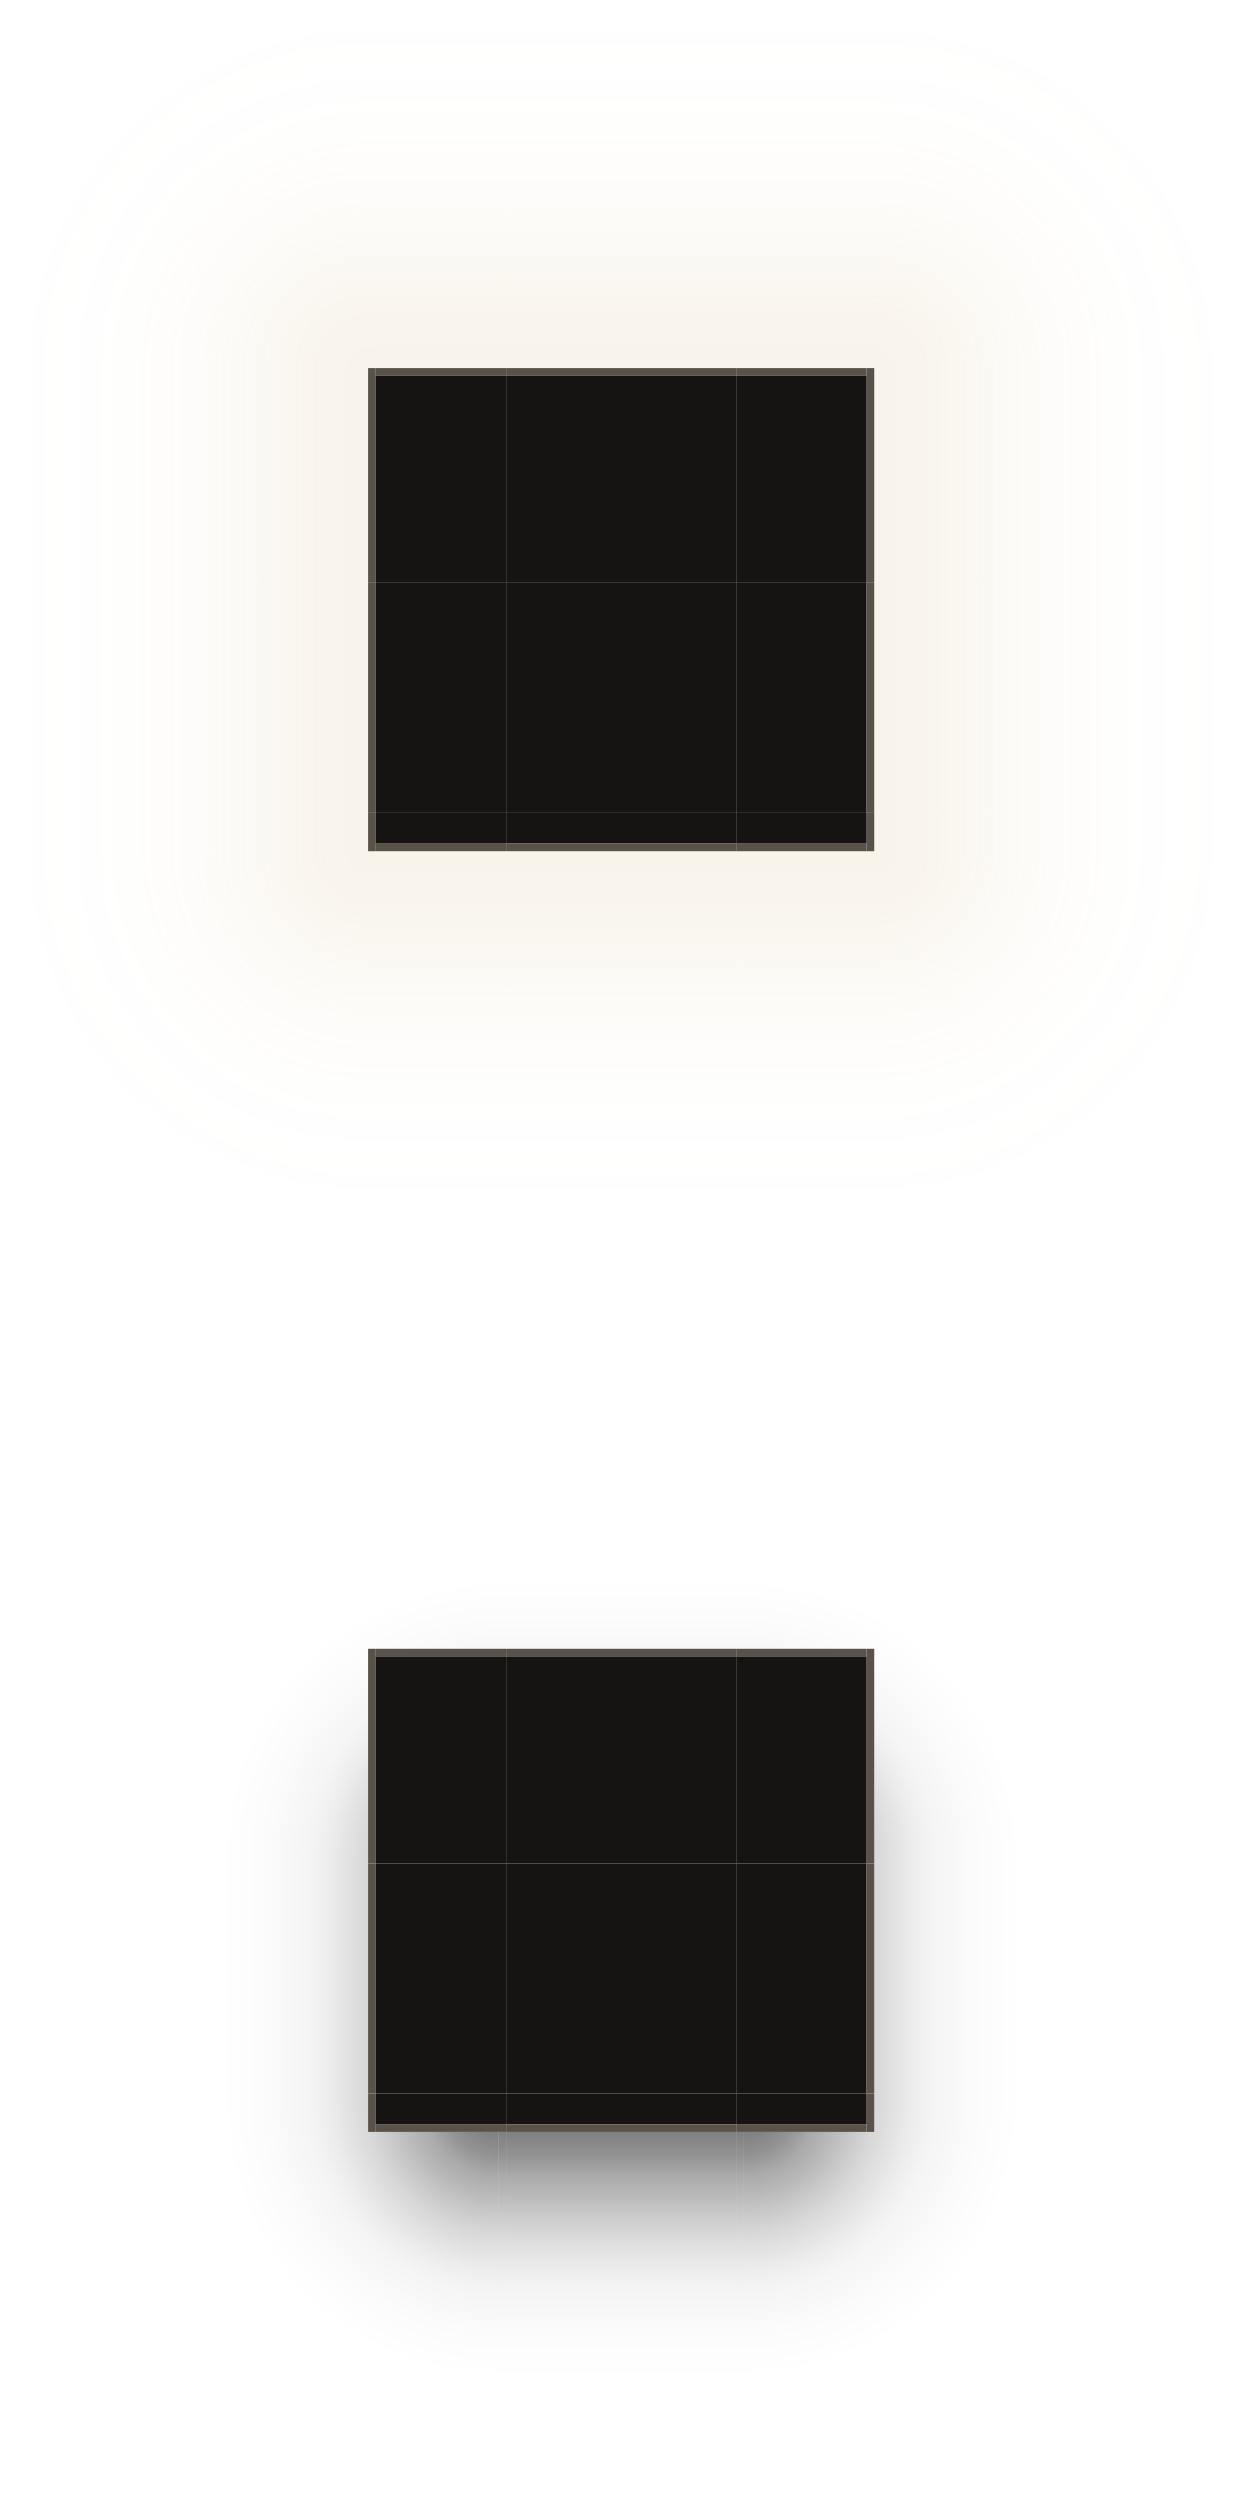
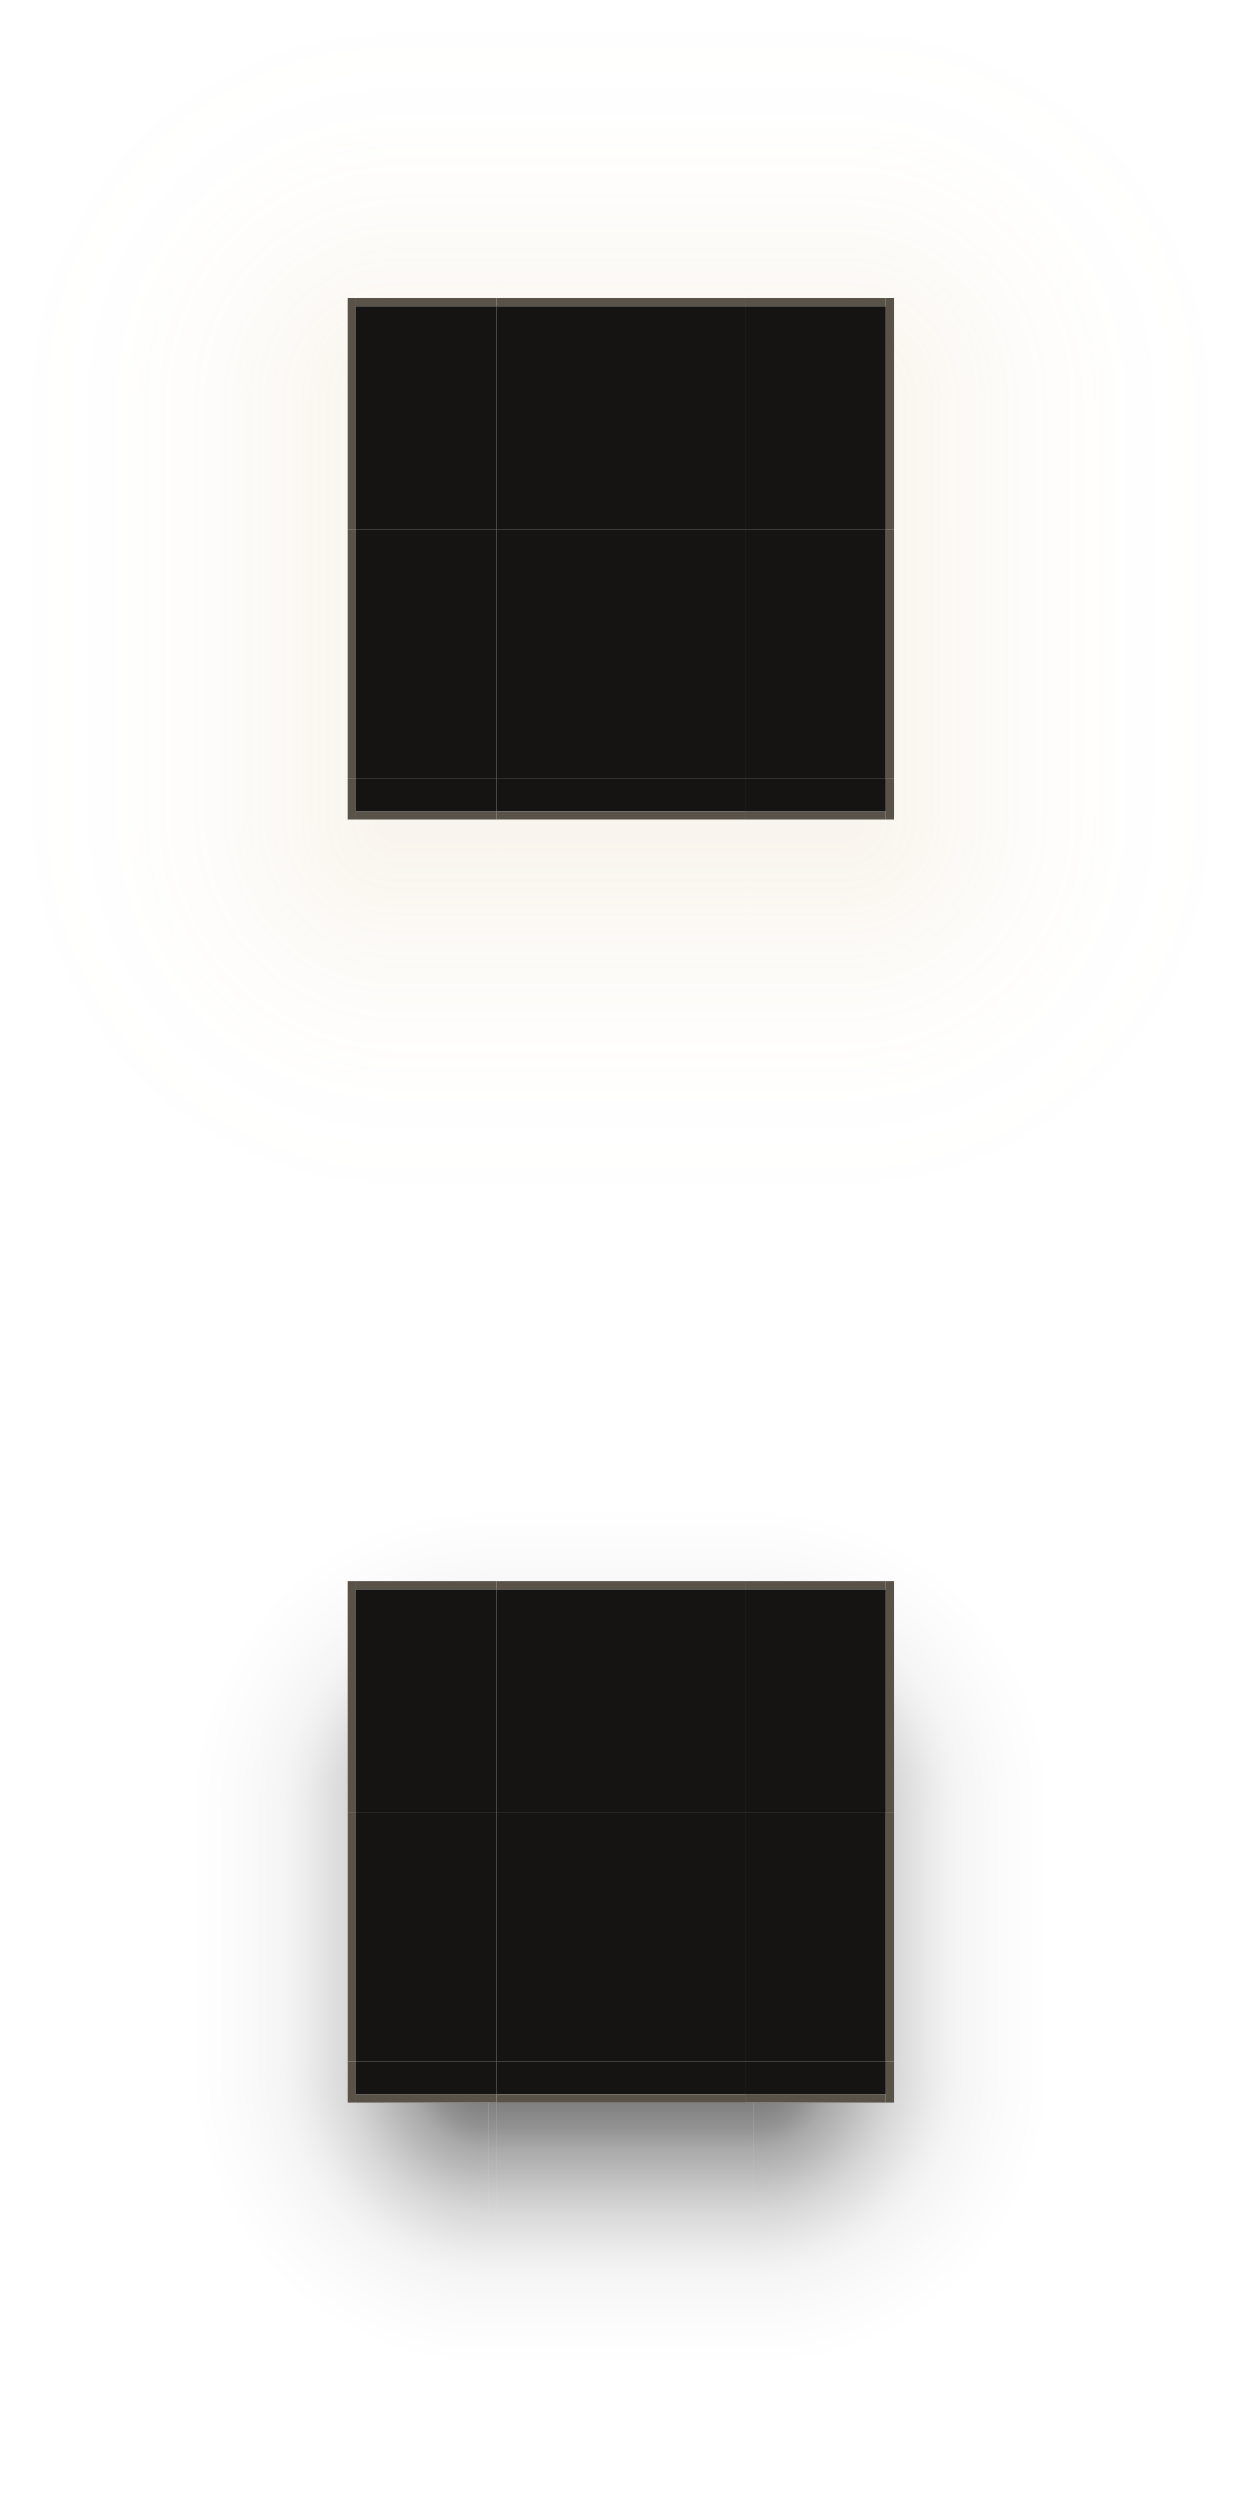
- <svg xmlns="http://www.w3.org/2000/svg" width="162" height="326" viewBox="0 0 162 326">
+ <svg xmlns="http://www.w3.org/2000/svg" width="150" height="302" viewBox="0 0 150 302">
  <defs>
    <linearGradient id="active-top" x1="0" y1="1" x2="0" y2="0">
-       <stop offset="0" stop-color="#d1b072" stop-opacity="0.14" />
-       <stop offset="0.056" stop-color="#d1b072" stop-opacity="0.14" />
-       <stop offset="0.127" stop-color="#d1b072" stop-opacity="0.124" />
-       <stop offset="0.197" stop-color="#d1b072" stop-opacity="0.108" />
-       <stop offset="0.268" stop-color="#d1b072" stop-opacity="0.085" />
-       <stop offset="0.338" stop-color="#d1b072" stop-opacity="0.07" />
-       <stop offset="0.408" stop-color="#d1b072" stop-opacity="0.054" />
-       <stop offset="0.479" stop-color="#d1b072" stop-opacity="0.039" />
-       <stop offset="0.549" stop-color="#d1b072" stop-opacity="0.028" />
-       <stop offset="0.62" stop-color="#d1b072" stop-opacity="0.017" />
-       <stop offset="0.69" stop-color="#d1b072" stop-opacity="0.01" />
-       <stop offset="0.831" stop-color="#d1b072" stop-opacity="0.004" />
+       <stop offset="0" stop-color="#d1b072" stop-opacity="0.078" />
+       <stop offset="0.024" stop-color="#d1b072" stop-opacity="0.073" />
+       <stop offset="0.117" stop-color="#d1b072" stop-opacity="0.06" />
+       <stop offset="0.211" stop-color="#d1b072" stop-opacity="0.046" />
+       <stop offset="0.305" stop-color="#d1b072" stop-opacity="0.034" />
+       <stop offset="0.399" stop-color="#d1b072" stop-opacity="0.024" />
+       <stop offset="0.493" stop-color="#d1b072" stop-opacity="0.015" />
+       <stop offset="0.587" stop-color="#d1b072" stop-opacity="0.009" />
+       <stop offset="0.775" stop-color="#d1b072" stop-opacity="0.004" />
      <stop offset="1" stop-color="#d1b072" stop-opacity="0" />
    </linearGradient>
    <linearGradient id="active-left" x1="1" y1="0" x2="0" y2="0">
-       <stop offset="0" stop-color="#d1b072" stop-opacity="0.14" />
-       <stop offset="0.056" stop-color="#d1b072" stop-opacity="0.14" />
-       <stop offset="0.127" stop-color="#d1b072" stop-opacity="0.124" />
-       <stop offset="0.197" stop-color="#d1b072" stop-opacity="0.108" />
-       <stop offset="0.268" stop-color="#d1b072" stop-opacity="0.085" />
-       <stop offset="0.338" stop-color="#d1b072" stop-opacity="0.07" />
-       <stop offset="0.408" stop-color="#d1b072" stop-opacity="0.054" />
-       <stop offset="0.479" stop-color="#d1b072" stop-opacity="0.039" />
-       <stop offset="0.549" stop-color="#d1b072" stop-opacity="0.028" />
-       <stop offset="0.62" stop-color="#d1b072" stop-opacity="0.017" />
-       <stop offset="0.69" stop-color="#d1b072" stop-opacity="0.01" />
-       <stop offset="0.831" stop-color="#d1b072" stop-opacity="0.004" />
+       <stop offset="0" stop-color="#d1b072" stop-opacity="0.107" />
+       <stop offset="0.002" stop-color="#d1b072" stop-opacity="0.106" />
+       <stop offset="0.082" stop-color="#d1b072" stop-opacity="0.093" />
+       <stop offset="0.163" stop-color="#d1b072" stop-opacity="0.073" />
+       <stop offset="0.243" stop-color="#d1b072" stop-opacity="0.06" />
+       <stop offset="0.323" stop-color="#d1b072" stop-opacity="0.046" />
+       <stop offset="0.405" stop-color="#d1b072" stop-opacity="0.034" />
+       <stop offset="0.485" stop-color="#d1b072" stop-opacity="0.024" />
+       <stop offset="0.566" stop-color="#d1b072" stop-opacity="0.015" />
+       <stop offset="0.646" stop-color="#d1b072" stop-opacity="0.009" />
+       <stop offset="0.807" stop-color="#d1b072" stop-opacity="0.004" />
      <stop offset="1" stop-color="#d1b072" stop-opacity="0" />
    </linearGradient>
    <linearGradient id="active-right" x1="0" y1="0" x2="1" y2="0">
-       <stop offset="0" stop-color="#d1b072" stop-opacity="0.14" />
-       <stop offset="0.056" stop-color="#d1b072" stop-opacity="0.14" />
-       <stop offset="0.127" stop-color="#d1b072" stop-opacity="0.124" />
-       <stop offset="0.197" stop-color="#d1b072" stop-opacity="0.108" />
-       <stop offset="0.268" stop-color="#d1b072" stop-opacity="0.085" />
-       <stop offset="0.338" stop-color="#d1b072" stop-opacity="0.07" />
-       <stop offset="0.408" stop-color="#d1b072" stop-opacity="0.054" />
-       <stop offset="0.479" stop-color="#d1b072" stop-opacity="0.039" />
-       <stop offset="0.549" stop-color="#d1b072" stop-opacity="0.028" />
-       <stop offset="0.62" stop-color="#d1b072" stop-opacity="0.017" />
-       <stop offset="0.69" stop-color="#d1b072" stop-opacity="0.01" />
-       <stop offset="0.831" stop-color="#d1b072" stop-opacity="0.004" />
+       <stop offset="0" stop-color="#d1b072" stop-opacity="0.107" />
+       <stop offset="0.002" stop-color="#d1b072" stop-opacity="0.106" />
+       <stop offset="0.082" stop-color="#d1b072" stop-opacity="0.093" />
+       <stop offset="0.163" stop-color="#d1b072" stop-opacity="0.073" />
+       <stop offset="0.243" stop-color="#d1b072" stop-opacity="0.06" />
+       <stop offset="0.323" stop-color="#d1b072" stop-opacity="0.046" />
+       <stop offset="0.405" stop-color="#d1b072" stop-opacity="0.034" />
+       <stop offset="0.485" stop-color="#d1b072" stop-opacity="0.024" />
+       <stop offset="0.566" stop-color="#d1b072" stop-opacity="0.015" />
+       <stop offset="0.646" stop-color="#d1b072" stop-opacity="0.009" />
+       <stop offset="0.807" stop-color="#d1b072" stop-opacity="0.004" />
      <stop offset="1" stop-color="#d1b072" stop-opacity="0" />
    </linearGradient>
    <linearGradient id="active-bottom" x1="0" y1="0" x2="0" y2="1">
-       <stop offset="0" stop-color="#d1b072" stop-opacity="0.14" />
-       <stop offset="0.056" stop-color="#d1b072" stop-opacity="0.14" />
-       <stop offset="0.127" stop-color="#d1b072" stop-opacity="0.124" />
-       <stop offset="0.197" stop-color="#d1b072" stop-opacity="0.108" />
-       <stop offset="0.268" stop-color="#d1b072" stop-opacity="0.085" />
-       <stop offset="0.338" stop-color="#d1b072" stop-opacity="0.07" />
-       <stop offset="0.408" stop-color="#d1b072" stop-opacity="0.054" />
-       <stop offset="0.479" stop-color="#d1b072" stop-opacity="0.039" />
-       <stop offset="0.549" stop-color="#d1b072" stop-opacity="0.028" />
-       <stop offset="0.62" stop-color="#d1b072" stop-opacity="0.017" />
-       <stop offset="0.69" stop-color="#d1b072" stop-opacity="0.01" />
+       <stop offset="0" stop-color="#d1b072" stop-opacity="0.12" />
+       <stop offset="0.056" stop-color="#d1b072" stop-opacity="0.12" />
+       <stop offset="0.127" stop-color="#d1b072" stop-opacity="0.106" />
+       <stop offset="0.197" stop-color="#d1b072" stop-opacity="0.093" />
+       <stop offset="0.268" stop-color="#d1b072" stop-opacity="0.073" />
+       <stop offset="0.338" stop-color="#d1b072" stop-opacity="0.06" />
+       <stop offset="0.408" stop-color="#d1b072" stop-opacity="0.046" />
+       <stop offset="0.479" stop-color="#d1b072" stop-opacity="0.034" />
+       <stop offset="0.549" stop-color="#d1b072" stop-opacity="0.024" />
+       <stop offset="0.62" stop-color="#d1b072" stop-opacity="0.015" />
+       <stop offset="0.69" stop-color="#d1b072" stop-opacity="0.009" />
      <stop offset="0.831" stop-color="#d1b072" stop-opacity="0.004" />
      <stop offset="1" stop-color="#d1b072" stop-opacity="0" />
    </linearGradient>
    <radialGradient id="active-topleft" gradientUnits="userSpaceOnUse" cx="48" cy="48" r="48">
-       <stop offset="0" stop-color="#d1b072" stop-opacity="0.14" />
-       <stop offset="0.056" stop-color="#d1b072" stop-opacity="0.14" />
-       <stop offset="0.127" stop-color="#d1b072" stop-opacity="0.124" />
-       <stop offset="0.197" stop-color="#d1b072" stop-opacity="0.108" />
-       <stop offset="0.268" stop-color="#d1b072" stop-opacity="0.085" />
-       <stop offset="0.338" stop-color="#d1b072" stop-opacity="0.07" />
-       <stop offset="0.408" stop-color="#d1b072" stop-opacity="0.054" />
-       <stop offset="0.479" stop-color="#d1b072" stop-opacity="0.039" />
-       <stop offset="0.549" stop-color="#d1b072" stop-opacity="0.028" />
-       <stop offset="0.62" stop-color="#d1b072" stop-opacity="0.017" />
-       <stop offset="0.69" stop-color="#d1b072" stop-opacity="0.01" />
-       <stop offset="0.831" stop-color="#d1b072" stop-opacity="0.004" />
-       <stop offset="1" stop-color="#d1b072" stop-opacity="0" />
-     </radialGradient>
-     <radialGradient id="active-topright" gradientUnits="userSpaceOnUse" cx="114" cy="48" r="48">
-       <stop offset="0" stop-color="#d1b072" stop-opacity="0.14" />
-       <stop offset="0.056" stop-color="#d1b072" stop-opacity="0.14" />
-       <stop offset="0.127" stop-color="#d1b072" stop-opacity="0.124" />
-       <stop offset="0.197" stop-color="#d1b072" stop-opacity="0.108" />
-       <stop offset="0.268" stop-color="#d1b072" stop-opacity="0.085" />
-       <stop offset="0.338" stop-color="#d1b072" stop-opacity="0.07" />
-       <stop offset="0.408" stop-color="#d1b072" stop-opacity="0.054" />
-       <stop offset="0.479" stop-color="#d1b072" stop-opacity="0.039" />
-       <stop offset="0.549" stop-color="#d1b072" stop-opacity="0.028" />
-       <stop offset="0.62" stop-color="#d1b072" stop-opacity="0.017" />
-       <stop offset="0.69" stop-color="#d1b072" stop-opacity="0.01" />
-       <stop offset="0.831" stop-color="#d1b072" stop-opacity="0.004" />
-       <stop offset="1" stop-color="#d1b072" stop-opacity="0" />
-     </radialGradient>
-     <radialGradient id="active-bottomleft" gradientUnits="userSpaceOnUse" cx="48" cy="111" r="48">
-       <stop offset="0" stop-color="#d1b072" stop-opacity="0.14" />
-       <stop offset="0.056" stop-color="#d1b072" stop-opacity="0.14" />
-       <stop offset="0.127" stop-color="#d1b072" stop-opacity="0.124" />
-       <stop offset="0.197" stop-color="#d1b072" stop-opacity="0.108" />
-       <stop offset="0.268" stop-color="#d1b072" stop-opacity="0.085" />
-       <stop offset="0.338" stop-color="#d1b072" stop-opacity="0.07" />
-       <stop offset="0.408" stop-color="#d1b072" stop-opacity="0.054" />
-       <stop offset="0.479" stop-color="#d1b072" stop-opacity="0.039" />
-       <stop offset="0.549" stop-color="#d1b072" stop-opacity="0.028" />
-       <stop offset="0.62" stop-color="#d1b072" stop-opacity="0.017" />
-       <stop offset="0.69" stop-color="#d1b072" stop-opacity="0.01" />
-       <stop offset="0.831" stop-color="#d1b072" stop-opacity="0.004" />
-       <stop offset="1" stop-color="#d1b072" stop-opacity="0" />
-     </radialGradient>
-     <radialGradient id="active-bottomright" gradientUnits="userSpaceOnUse" cx="114" cy="111" r="48">
-       <stop offset="0" stop-color="#d1b072" stop-opacity="0.14" />
-       <stop offset="0.056" stop-color="#d1b072" stop-opacity="0.14" />
-       <stop offset="0.127" stop-color="#d1b072" stop-opacity="0.124" />
-       <stop offset="0.197" stop-color="#d1b072" stop-opacity="0.108" />
-       <stop offset="0.268" stop-color="#d1b072" stop-opacity="0.085" />
-       <stop offset="0.338" stop-color="#d1b072" stop-opacity="0.07" />
-       <stop offset="0.408" stop-color="#d1b072" stop-opacity="0.054" />
-       <stop offset="0.479" stop-color="#d1b072" stop-opacity="0.039" />
-       <stop offset="0.549" stop-color="#d1b072" stop-opacity="0.028" />
-       <stop offset="0.62" stop-color="#d1b072" stop-opacity="0.017" />
-       <stop offset="0.69" stop-color="#d1b072" stop-opacity="0.01" />
+       <stop offset="0" stop-color="#d1b072" stop-opacity="0.12" />
+       <stop offset="0.056" stop-color="#d1b072" stop-opacity="0.12" />
+       <stop offset="0.127" stop-color="#d1b072" stop-opacity="0.106" />
+       <stop offset="0.197" stop-color="#d1b072" stop-opacity="0.093" />
+       <stop offset="0.268" stop-color="#d1b072" stop-opacity="0.073" />
+       <stop offset="0.338" stop-color="#d1b072" stop-opacity="0.06" />
+       <stop offset="0.408" stop-color="#d1b072" stop-opacity="0.046" />
+       <stop offset="0.479" stop-color="#d1b072" stop-opacity="0.034" />
+       <stop offset="0.549" stop-color="#d1b072" stop-opacity="0.024" />
+       <stop offset="0.62" stop-color="#d1b072" stop-opacity="0.015" />
+       <stop offset="0.69" stop-color="#d1b072" stop-opacity="0.009" />
+       <stop offset="0.831" stop-color="#d1b072" stop-opacity="0.004" />
+       <stop offset="1" stop-color="#d1b072" stop-opacity="0" />
+     </radialGradient>
+     <radialGradient id="active-topright" gradientUnits="userSpaceOnUse" cx="102" cy="48" r="48">
+       <stop offset="0" stop-color="#d1b072" stop-opacity="0.12" />
+       <stop offset="0.056" stop-color="#d1b072" stop-opacity="0.12" />
+       <stop offset="0.127" stop-color="#d1b072" stop-opacity="0.106" />
+       <stop offset="0.197" stop-color="#d1b072" stop-opacity="0.093" />
+       <stop offset="0.268" stop-color="#d1b072" stop-opacity="0.073" />
+       <stop offset="0.338" stop-color="#d1b072" stop-opacity="0.06" />
+       <stop offset="0.408" stop-color="#d1b072" stop-opacity="0.046" />
+       <stop offset="0.479" stop-color="#d1b072" stop-opacity="0.034" />
+       <stop offset="0.549" stop-color="#d1b072" stop-opacity="0.024" />
+       <stop offset="0.62" stop-color="#d1b072" stop-opacity="0.015" />
+       <stop offset="0.69" stop-color="#d1b072" stop-opacity="0.009" />
+       <stop offset="0.831" stop-color="#d1b072" stop-opacity="0.004" />
+       <stop offset="1" stop-color="#d1b072" stop-opacity="0" />
+     </radialGradient>
+     <radialGradient id="active-bottomleft" gradientUnits="userSpaceOnUse" cx="48" cy="99" r="48">
+       <stop offset="0" stop-color="#d1b072" stop-opacity="0.12" />
+       <stop offset="0.056" stop-color="#d1b072" stop-opacity="0.12" />
+       <stop offset="0.127" stop-color="#d1b072" stop-opacity="0.106" />
+       <stop offset="0.197" stop-color="#d1b072" stop-opacity="0.093" />
+       <stop offset="0.268" stop-color="#d1b072" stop-opacity="0.073" />
+       <stop offset="0.338" stop-color="#d1b072" stop-opacity="0.06" />
+       <stop offset="0.408" stop-color="#d1b072" stop-opacity="0.046" />
+       <stop offset="0.479" stop-color="#d1b072" stop-opacity="0.034" />
+       <stop offset="0.549" stop-color="#d1b072" stop-opacity="0.024" />
+       <stop offset="0.62" stop-color="#d1b072" stop-opacity="0.015" />
+       <stop offset="0.69" stop-color="#d1b072" stop-opacity="0.009" />
+       <stop offset="0.831" stop-color="#d1b072" stop-opacity="0.004" />
+       <stop offset="1" stop-color="#d1b072" stop-opacity="0" />
+     </radialGradient>
+     <radialGradient id="active-bottomright" gradientUnits="userSpaceOnUse" cx="102" cy="99" r="48">
+       <stop offset="0" stop-color="#d1b072" stop-opacity="0.12" />
+       <stop offset="0.056" stop-color="#d1b072" stop-opacity="0.12" />
+       <stop offset="0.127" stop-color="#d1b072" stop-opacity="0.106" />
+       <stop offset="0.197" stop-color="#d1b072" stop-opacity="0.093" />
+       <stop offset="0.268" stop-color="#d1b072" stop-opacity="0.073" />
+       <stop offset="0.338" stop-color="#d1b072" stop-opacity="0.06" />
+       <stop offset="0.408" stop-color="#d1b072" stop-opacity="0.046" />
+       <stop offset="0.479" stop-color="#d1b072" stop-opacity="0.034" />
+       <stop offset="0.549" stop-color="#d1b072" stop-opacity="0.024" />
+       <stop offset="0.62" stop-color="#d1b072" stop-opacity="0.015" />
+       <stop offset="0.69" stop-color="#d1b072" stop-opacity="0.009" />
      <stop offset="0.831" stop-color="#d1b072" stop-opacity="0.004" />
      <stop offset="1" stop-color="#d1b072" stop-opacity="0" />
    </radialGradient>
    <linearGradient id="inactive-top" x1="0" y1="1" x2="0" y2="0">
      <stop offset="0" stop-color="#000000" stop-opacity="0.029" />
-       <stop offset="0.061" stop-color="#000000" stop-opacity="0.016" />
-       <stop offset="0.188" stop-color="#000000" stop-opacity="0" />
+       <stop offset="0.081" stop-color="#000000" stop-opacity="0.016" />
+       <stop offset="0.25" stop-color="#000000" stop-opacity="0" />
      <stop offset="1" stop-color="#000000" stop-opacity="0" />
    </linearGradient>
    <linearGradient id="inactive-left" x1="1" y1="0" x2="0" y2="0">
      <stop offset="0" stop-color="#000000" stop-opacity="0.159" />
-       <stop offset="0.005" stop-color="#000000" stop-opacity="0.153" />
-       <stop offset="0.058" stop-color="#000000" stop-opacity="0.11" />
-       <stop offset="0.111" stop-color="#000000" stop-opacity="0.067" />
-       <stop offset="0.163" stop-color="#000000" stop-opacity="0.039" />
-       <stop offset="0.269" stop-color="#000000" stop-opacity="0.016" />
-       <stop offset="0.396" stop-color="#000000" stop-opacity="0" />
+       <stop offset="0.006" stop-color="#000000" stop-opacity="0.153" />
+       <stop offset="0.066" stop-color="#000000" stop-opacity="0.11" />
+       <stop offset="0.127" stop-color="#000000" stop-opacity="0.067" />
+       <stop offset="0.187" stop-color="#000000" stop-opacity="0.039" />
+       <stop offset="0.307" stop-color="#000000" stop-opacity="0.016" />
+       <stop offset="0.452" stop-color="#000000" stop-opacity="0" />
      <stop offset="1" stop-color="#000000" stop-opacity="0" />
    </linearGradient>
    <linearGradient id="inactive-right" x1="0" y1="0" x2="1" y2="0">
      <stop offset="0" stop-color="#000000" stop-opacity="0.159" />
-       <stop offset="0.005" stop-color="#000000" stop-opacity="0.153" />
-       <stop offset="0.058" stop-color="#000000" stop-opacity="0.11" />
-       <stop offset="0.111" stop-color="#000000" stop-opacity="0.067" />
-       <stop offset="0.163" stop-color="#000000" stop-opacity="0.039" />
-       <stop offset="0.269" stop-color="#000000" stop-opacity="0.016" />
-       <stop offset="0.396" stop-color="#000000" stop-opacity="0" />
+       <stop offset="0.006" stop-color="#000000" stop-opacity="0.153" />
+       <stop offset="0.066" stop-color="#000000" stop-opacity="0.11" />
+       <stop offset="0.127" stop-color="#000000" stop-opacity="0.067" />
+       <stop offset="0.187" stop-color="#000000" stop-opacity="0.039" />
+       <stop offset="0.307" stop-color="#000000" stop-opacity="0.016" />
+       <stop offset="0.452" stop-color="#000000" stop-opacity="0" />
      <stop offset="1" stop-color="#000000" stop-opacity="0" />
    </linearGradient>
    <linearGradient id="inactive-bottom" x1="0" y1="0" x2="0" y2="1">
      <stop offset="0" stop-color="#000000" stop-opacity="0.501" />
      <stop offset="0.012" stop-color="#000000" stop-opacity="0.487" />
      <stop offset="0.064" stop-color="#000000" stop-opacity="0.425" />
      <stop offset="0.118" stop-color="#000000" stop-opacity="0.334" />
      <stop offset="0.17" stop-color="#000000" stop-opacity="0.276" />
      <stop offset="0.223" stop-color="#000000" stop-opacity="0.212" />
      <stop offset="0.276" stop-color="#000000" stop-opacity="0.153" />
      <stop offset="0.328" stop-color="#000000" stop-opacity="0.11" />
      <stop offset="0.382" stop-color="#000000" stop-opacity="0.067" />
      <stop offset="0.434" stop-color="#000000" stop-opacity="0.039" />
      <stop offset="0.54" stop-color="#000000" stop-opacity="0.016" />
      <stop offset="0.667" stop-color="#000000" stop-opacity="0" />
      <stop offset="1" stop-color="#000000" stop-opacity="0" />
    </linearGradient>
-     <radialGradient id="inactive-topleft" gradientUnits="userSpaceOnUse" cx="65" cy="242" r="36">
+     <radialGradient id="inactive-topleft" gradientUnits="userSpaceOnUse" cx="59" cy="218" r="36">
      <stop offset="0" stop-color="#000000" stop-opacity="0.55" />
      <stop offset="0.056" stop-color="#000000" stop-opacity="0.55" />
      <stop offset="0.127" stop-color="#000000" stop-opacity="0.487" />
      <stop offset="0.197" stop-color="#000000" stop-opacity="0.425" />
      <stop offset="0.268" stop-color="#000000" stop-opacity="0.334" />
      <stop offset="0.338" stop-color="#000000" stop-opacity="0.276" />
      <stop offset="0.408" stop-color="#000000" stop-opacity="0.212" />
      <stop offset="0.479" stop-color="#000000" stop-opacity="0.153" />
      <stop offset="0.549" stop-color="#000000" stop-opacity="0.11" />
      <stop offset="0.62" stop-color="#000000" stop-opacity="0.067" />
      <stop offset="0.69" stop-color="#000000" stop-opacity="0.039" />
      <stop offset="0.831" stop-color="#000000" stop-opacity="0.016" />
      <stop offset="1" stop-color="#000000" stop-opacity="0" />
    </radialGradient>
-     <radialGradient id="inactive-topright" gradientUnits="userSpaceOnUse" cx="97" cy="242" r="36">
+     <radialGradient id="inactive-topright" gradientUnits="userSpaceOnUse" cx="91" cy="218" r="36">
      <stop offset="0" stop-color="#000000" stop-opacity="0.55" />
      <stop offset="0.056" stop-color="#000000" stop-opacity="0.55" />
      <stop offset="0.127" stop-color="#000000" stop-opacity="0.487" />
      <stop offset="0.197" stop-color="#000000" stop-opacity="0.425" />
      <stop offset="0.268" stop-color="#000000" stop-opacity="0.334" />
      <stop offset="0.338" stop-color="#000000" stop-opacity="0.276" />
      <stop offset="0.408" stop-color="#000000" stop-opacity="0.212" />
      <stop offset="0.479" stop-color="#000000" stop-opacity="0.153" />
      <stop offset="0.549" stop-color="#000000" stop-opacity="0.11" />
      <stop offset="0.62" stop-color="#000000" stop-opacity="0.067" />
      <stop offset="0.69" stop-color="#000000" stop-opacity="0.039" />
      <stop offset="0.831" stop-color="#000000" stop-opacity="0.016" />
      <stop offset="1" stop-color="#000000" stop-opacity="0" />
    </radialGradient>
-     <radialGradient id="inactive-bottomleft" gradientUnits="userSpaceOnUse" cx="65" cy="274" r="36">
+     <radialGradient id="inactive-bottomleft" gradientUnits="userSpaceOnUse" cx="59" cy="250" r="36">
      <stop offset="0" stop-color="#000000" stop-opacity="0.55" />
      <stop offset="0.056" stop-color="#000000" stop-opacity="0.55" />
      <stop offset="0.127" stop-color="#000000" stop-opacity="0.487" />
      <stop offset="0.197" stop-color="#000000" stop-opacity="0.425" />
      <stop offset="0.268" stop-color="#000000" stop-opacity="0.334" />
      <stop offset="0.338" stop-color="#000000" stop-opacity="0.276" />
      <stop offset="0.408" stop-color="#000000" stop-opacity="0.212" />
      <stop offset="0.479" stop-color="#000000" stop-opacity="0.153" />
      <stop offset="0.549" stop-color="#000000" stop-opacity="0.11" />
      <stop offset="0.62" stop-color="#000000" stop-opacity="0.067" />
      <stop offset="0.69" stop-color="#000000" stop-opacity="0.039" />
      <stop offset="0.831" stop-color="#000000" stop-opacity="0.016" />
      <stop offset="1" stop-color="#000000" stop-opacity="0" />
    </radialGradient>
-     <radialGradient id="inactive-bottomright" gradientUnits="userSpaceOnUse" cx="97" cy="274" r="36">
+     <radialGradient id="inactive-bottomright" gradientUnits="userSpaceOnUse" cx="91" cy="250" r="36">
      <stop offset="0" stop-color="#000000" stop-opacity="0.55" />
      <stop offset="0.056" stop-color="#000000" stop-opacity="0.55" />
      <stop offset="0.127" stop-color="#000000" stop-opacity="0.487" />
      <stop offset="0.197" stop-color="#000000" stop-opacity="0.425" />
      <stop offset="0.268" stop-color="#000000" stop-opacity="0.334" />
      <stop offset="0.338" stop-color="#000000" stop-opacity="0.276" />
      <stop offset="0.408" stop-color="#000000" stop-opacity="0.212" />
      <stop offset="0.479" stop-color="#000000" stop-opacity="0.153" />
      <stop offset="0.549" stop-color="#000000" stop-opacity="0.11" />
      <stop offset="0.62" stop-color="#000000" stop-opacity="0.067" />
      <stop offset="0.69" stop-color="#000000" stop-opacity="0.039" />
      <stop offset="0.831" stop-color="#000000" stop-opacity="0.016" />
      <stop offset="1" stop-color="#000000" stop-opacity="0" />
    </radialGradient>
  </defs>
  <g id="decoration-top">
-     <rect x="66" y="0" width="30" height="48" fill="url(#active-top)" />
-     <rect x="66" y="48" width="30" height="1" fill="#585248" />
-     <rect x="66" y="49" width="30" height="27" fill="#151413" />
+     <rect x="60" y="0" width="30" height="36" fill="url(#active-top)" />
+     <rect x="60" y="36" width="30" height="1" fill="#585248" />
+     <rect x="60" y="37" width="30" height="27" fill="#151413" />
  </g>
  <g id="decoration-left">
-     <rect x="0" y="76" width="48" height="30" fill="url(#active-left)" />
-     <rect x="48" y="76" width="1" height="30" fill="#585248" />
-     <rect x="49" y="76" width="17" height="30" fill="#151413" />
+     <rect x="0" y="64" width="42" height="30" fill="url(#active-left)" />
+     <rect x="42" y="64" width="1" height="30" fill="#585248" />
+     <rect x="43" y="64" width="17" height="30" fill="#151413" />
  </g>
  <g id="decoration-center">
-     <rect x="66" y="76" width="30" height="30" fill="#151413" />
+     <rect x="60" y="64" width="30" height="30" fill="#151413" />
  </g>
  <g id="decoration-right">
-     <rect x="96" y="76" width="17" height="30" fill="#151413" />
-     <rect x="113" y="76" width="1" height="30" fill="#585248" />
-     <rect x="114" y="76" width="48" height="30" fill="url(#active-right)" />
+     <rect x="90" y="64" width="17" height="30" fill="#151413" />
+     <rect x="107" y="64" width="1" height="30" fill="#585248" />
+     <rect x="108" y="64" width="42" height="30" fill="url(#active-right)" />
  </g>
  <g id="decoration-bottom">
-     <rect x="66" y="106" width="30" height="4" fill="#151413" />
-     <rect x="66" y="110" width="30" height="1" fill="#585248" />
-     <rect x="66" y="111" width="30" height="48" fill="url(#active-bottom)" />
+     <rect x="60" y="94" width="30" height="4" fill="#151413" />
+     <rect x="60" y="98" width="30" height="1" fill="#585248" />
+     <rect x="60" y="99" width="30" height="48" fill="url(#active-bottom)" />
  </g>
  <g id="decoration-topleft">
-     <rect x="0" y="0" width="48" height="48" fill="url(#active-topleft)" />
-     <rect x="48" y="0" width="18" height="48" fill="url(#active-top)" />
-     <rect x="0" y="48" width="48" height="28" fill="url(#active-left)" />
-     <rect x="48" y="48" width="1" height="28" fill="#585248" />
-     <rect x="49" y="48" width="17" height="1" fill="#585248" />
-     <rect x="49" y="49" width="17" height="27" fill="#151413" />
+     <rect x="0" y="0" width="48" height="36" fill="url(#active-topleft)" />
+     <rect x="48" y="0" width="12" height="36" fill="url(#active-top)" />
+     <rect x="0" y="36" width="42" height="12" fill="url(#active-topleft)" />
+     <rect x="0" y="48" width="42" height="16" fill="url(#active-left)" />
+     <rect x="42" y="36" width="1" height="28" fill="#585248" />
+     <rect x="43" y="36" width="17" height="1" fill="#585248" />
+     <rect x="43" y="37" width="17" height="27" fill="#151413" />
  </g>
  <g id="decoration-topright">
-     <rect x="114" y="0" width="48" height="48" fill="url(#active-topright)" />
-     <rect x="96" y="0" width="18" height="48" fill="url(#active-top)" />
-     <rect x="114" y="48" width="48" height="28" fill="url(#active-right)" />
-     <rect x="113" y="48" width="1" height="28" fill="#585248" />
-     <rect x="96" y="48" width="17" height="1" fill="#585248" />
-     <rect x="96" y="49" width="17" height="27" fill="#151413" />
+     <rect x="102" y="0" width="48" height="36" fill="url(#active-topright)" />
+     <rect x="90" y="0" width="12" height="36" fill="url(#active-top)" />
+     <rect x="108" y="36" width="42" height="12" fill="url(#active-topright)" />
+     <rect x="108" y="48" width="42" height="16" fill="url(#active-right)" />
+     <rect x="107" y="36" width="1" height="28" fill="#585248" />
+     <rect x="90" y="36" width="17" height="1" fill="#585248" />
+     <rect x="90" y="37" width="17" height="27" fill="#151413" />
  </g>
  <g id="decoration-bottomleft">
-     <rect x="0" y="111" width="48" height="48" fill="url(#active-bottomleft)" />
-     <rect x="48" y="111" width="18" height="48" fill="url(#active-bottom)" />
-     <rect x="0" y="106" width="48" height="5" fill="url(#active-left)" />
-     <rect x="48" y="106" width="1" height="5" fill="#585248" />
-     <rect x="49" y="110" width="17" height="1" fill="#585248" />
-     <rect x="49" y="106" width="17" height="4" fill="#151413" />
+     <rect x="0" y="99" width="48" height="48" fill="url(#active-bottomleft)" />
+     <rect x="48" y="99" width="12" height="48" fill="url(#active-bottom)" />
+     <rect x="0" y="94" width="42" height="5" fill="url(#active-left)" />
+     <rect x="42" y="94" width="1" height="5" fill="#585248" />
+     <rect x="43" y="98" width="17" height="1" fill="#585248" />
+     <rect x="43" y="94" width="17" height="4" fill="#151413" />
  </g>
  <g id="decoration-bottomright">
-     <rect x="114" y="111" width="48" height="48" fill="url(#active-bottomright)" />
-     <rect x="96" y="111" width="18" height="48" fill="url(#active-bottom)" />
-     <rect x="114" y="106" width="48" height="5" fill="url(#active-right)" />
-     <rect x="113" y="106" width="1" height="5" fill="#585248" />
-     <rect x="96" y="110" width="17" height="1" fill="#585248" />
-     <rect x="96" y="106" width="17" height="4" fill="#151413" />
+     <rect x="102" y="99" width="48" height="48" fill="url(#active-bottomright)" />
+     <rect x="90" y="99" width="12" height="48" fill="url(#active-bottom)" />
+     <rect x="108" y="94" width="42" height="5" fill="url(#active-right)" />
+     <rect x="107" y="94" width="1" height="5" fill="#585248" />
+     <rect x="90" y="98" width="17" height="1" fill="#585248" />
+     <rect x="90" y="94" width="17" height="4" fill="#151413" />
  </g>
  <g id="decoration-inactive-top">
-     <rect x="66" y="167" width="30" height="48" fill="url(#inactive-top)" />
-     <rect x="66" y="215" width="30" height="1" fill="#585248" />
-     <rect x="66" y="216" width="30" height="27" fill="#151413" />
+     <rect x="60" y="155" width="30" height="36" fill="url(#inactive-top)" />
+     <rect x="60" y="191" width="30" height="1" fill="#585248" />
+     <rect x="60" y="192" width="30" height="27" fill="#151413" />
  </g>
  <g id="decoration-inactive-left">
-     <rect x="0" y="243" width="48" height="30" fill="url(#inactive-left)" />
-     <rect x="48" y="243" width="1" height="30" fill="#585248" />
-     <rect x="49" y="243" width="17" height="30" fill="#151413" />
+     <rect x="0" y="219" width="42" height="30" fill="url(#inactive-left)" />
+     <rect x="42" y="219" width="1" height="30" fill="#585248" />
+     <rect x="43" y="219" width="17" height="30" fill="#151413" />
  </g>
  <g id="decoration-inactive-center">
-     <rect x="66" y="243" width="30" height="30" fill="#151413" />
+     <rect x="60" y="219" width="30" height="30" fill="#151413" />
  </g>
  <g id="decoration-inactive-right">
-     <rect x="96" y="243" width="17" height="30" fill="#151413" />
-     <rect x="113" y="243" width="1" height="30" fill="#585248" />
-     <rect x="114" y="243" width="48" height="30" fill="url(#inactive-right)" />
+     <rect x="90" y="219" width="17" height="30" fill="#151413" />
+     <rect x="107" y="219" width="1" height="30" fill="#585248" />
+     <rect x="108" y="219" width="42" height="30" fill="url(#inactive-right)" />
  </g>
  <g id="decoration-inactive-bottom">
-     <rect x="66" y="273" width="30" height="4" fill="#151413" />
-     <rect x="66" y="277" width="30" height="1" fill="#585248" />
-     <rect x="66" y="278" width="30" height="48" fill="url(#inactive-bottom)" />
+     <rect x="60" y="249" width="30" height="4" fill="#151413" />
+     <rect x="60" y="253" width="30" height="1" fill="#585248" />
+     <rect x="60" y="254" width="30" height="48" fill="url(#inactive-bottom)" />
  </g>
  <g id="decoration-inactive-topleft">
-     <rect x="0" y="167" width="65" height="48" fill="url(#inactive-topleft)" />
-     <rect x="65" y="167" width="1" height="48" fill="url(#inactive-top)" />
-     <rect x="0" y="215" width="48" height="27" fill="url(#inactive-topleft)" />
-     <rect x="0" y="242" width="48" height="1" fill="url(#inactive-left)" />
-     <rect x="48" y="215" width="1" height="28" fill="#585248" />
-     <rect x="49" y="215" width="17" height="1" fill="#585248" />
-     <rect x="49" y="216" width="17" height="27" fill="#151413" />
+     <rect x="0" y="155" width="59" height="36" fill="url(#inactive-topleft)" />
+     <rect x="59" y="155" width="1" height="36" fill="url(#inactive-top)" />
+     <rect x="0" y="191" width="42" height="27" fill="url(#inactive-topleft)" />
+     <rect x="0" y="218" width="42" height="1" fill="url(#inactive-left)" />
+     <rect x="42" y="191" width="1" height="28" fill="#585248" />
+     <rect x="43" y="191" width="17" height="1" fill="#585248" />
+     <rect x="43" y="192" width="17" height="27" fill="#151413" />
  </g>
  <g id="decoration-inactive-topright">
-     <rect x="97" y="167" width="65" height="48" fill="url(#inactive-topright)" />
-     <rect x="96" y="167" width="1" height="48" fill="url(#inactive-top)" />
-     <rect x="114" y="215" width="48" height="27" fill="url(#inactive-topright)" />
-     <rect x="114" y="242" width="48" height="1" fill="url(#inactive-right)" />
-     <rect x="113" y="215" width="1" height="28" fill="#585248" />
-     <rect x="96" y="215" width="17" height="1" fill="#585248" />
-     <rect x="96" y="216" width="17" height="27" fill="#151413" />
+     <rect x="91" y="155" width="59" height="36" fill="url(#inactive-topright)" />
+     <rect x="90" y="155" width="1" height="36" fill="url(#inactive-top)" />
+     <rect x="108" y="191" width="42" height="27" fill="url(#inactive-topright)" />
+     <rect x="108" y="218" width="42" height="1" fill="url(#inactive-right)" />
+     <rect x="107" y="191" width="1" height="28" fill="#585248" />
+     <rect x="90" y="191" width="17" height="1" fill="#585248" />
+     <rect x="90" y="192" width="17" height="27" fill="#151413" />
  </g>
  <g id="decoration-inactive-bottomleft">
-     <rect x="0" y="278" width="65" height="48" fill="url(#inactive-bottomleft)" />
-     <rect x="65" y="278" width="1" height="48" fill="url(#inactive-bottom)" />
-     <rect x="0" y="274" width="48" height="4" fill="url(#inactive-bottomleft)" />
-     <rect x="0" y="273" width="48" height="1" fill="url(#inactive-left)" />
-     <rect x="48" y="273" width="1" height="5" fill="#585248" />
-     <rect x="49" y="277" width="17" height="1" fill="#585248" />
-     <rect x="49" y="273" width="17" height="4" fill="#151413" />
+     <rect x="0" y="254" width="59" height="48" fill="url(#inactive-bottomleft)" />
+     <rect x="59" y="254" width="1" height="48" fill="url(#inactive-bottom)" />
+     <rect x="0" y="250" width="42" height="4" fill="url(#inactive-bottomleft)" />
+     <rect x="0" y="249" width="42" height="1" fill="url(#inactive-left)" />
+     <rect x="42" y="249" width="1" height="5" fill="#585248" />
+     <rect x="43" y="253" width="17" height="1" fill="#585248" />
+     <rect x="43" y="249" width="17" height="4" fill="#151413" />
  </g>
  <g id="decoration-inactive-bottomright">
-     <rect x="97" y="278" width="65" height="48" fill="url(#inactive-bottomright)" />
-     <rect x="96" y="278" width="1" height="48" fill="url(#inactive-bottom)" />
-     <rect x="114" y="274" width="48" height="4" fill="url(#inactive-bottomright)" />
-     <rect x="114" y="273" width="48" height="1" fill="url(#inactive-right)" />
-     <rect x="113" y="273" width="1" height="5" fill="#585248" />
-     <rect x="96" y="277" width="17" height="1" fill="#585248" />
-     <rect x="96" y="273" width="17" height="4" fill="#151413" />
+     <rect x="91" y="254" width="59" height="48" fill="url(#inactive-bottomright)" />
+     <rect x="90" y="254" width="1" height="48" fill="url(#inactive-bottom)" />
+     <rect x="108" y="250" width="42" height="4" fill="url(#inactive-bottomright)" />
+     <rect x="108" y="249" width="42" height="1" fill="url(#inactive-right)" />
+     <rect x="107" y="249" width="1" height="5" fill="#585248" />
+     <rect x="90" y="253" width="17" height="1" fill="#585248" />
+     <rect x="90" y="249" width="17" height="4" fill="#151413" />
  </g>
</svg>
